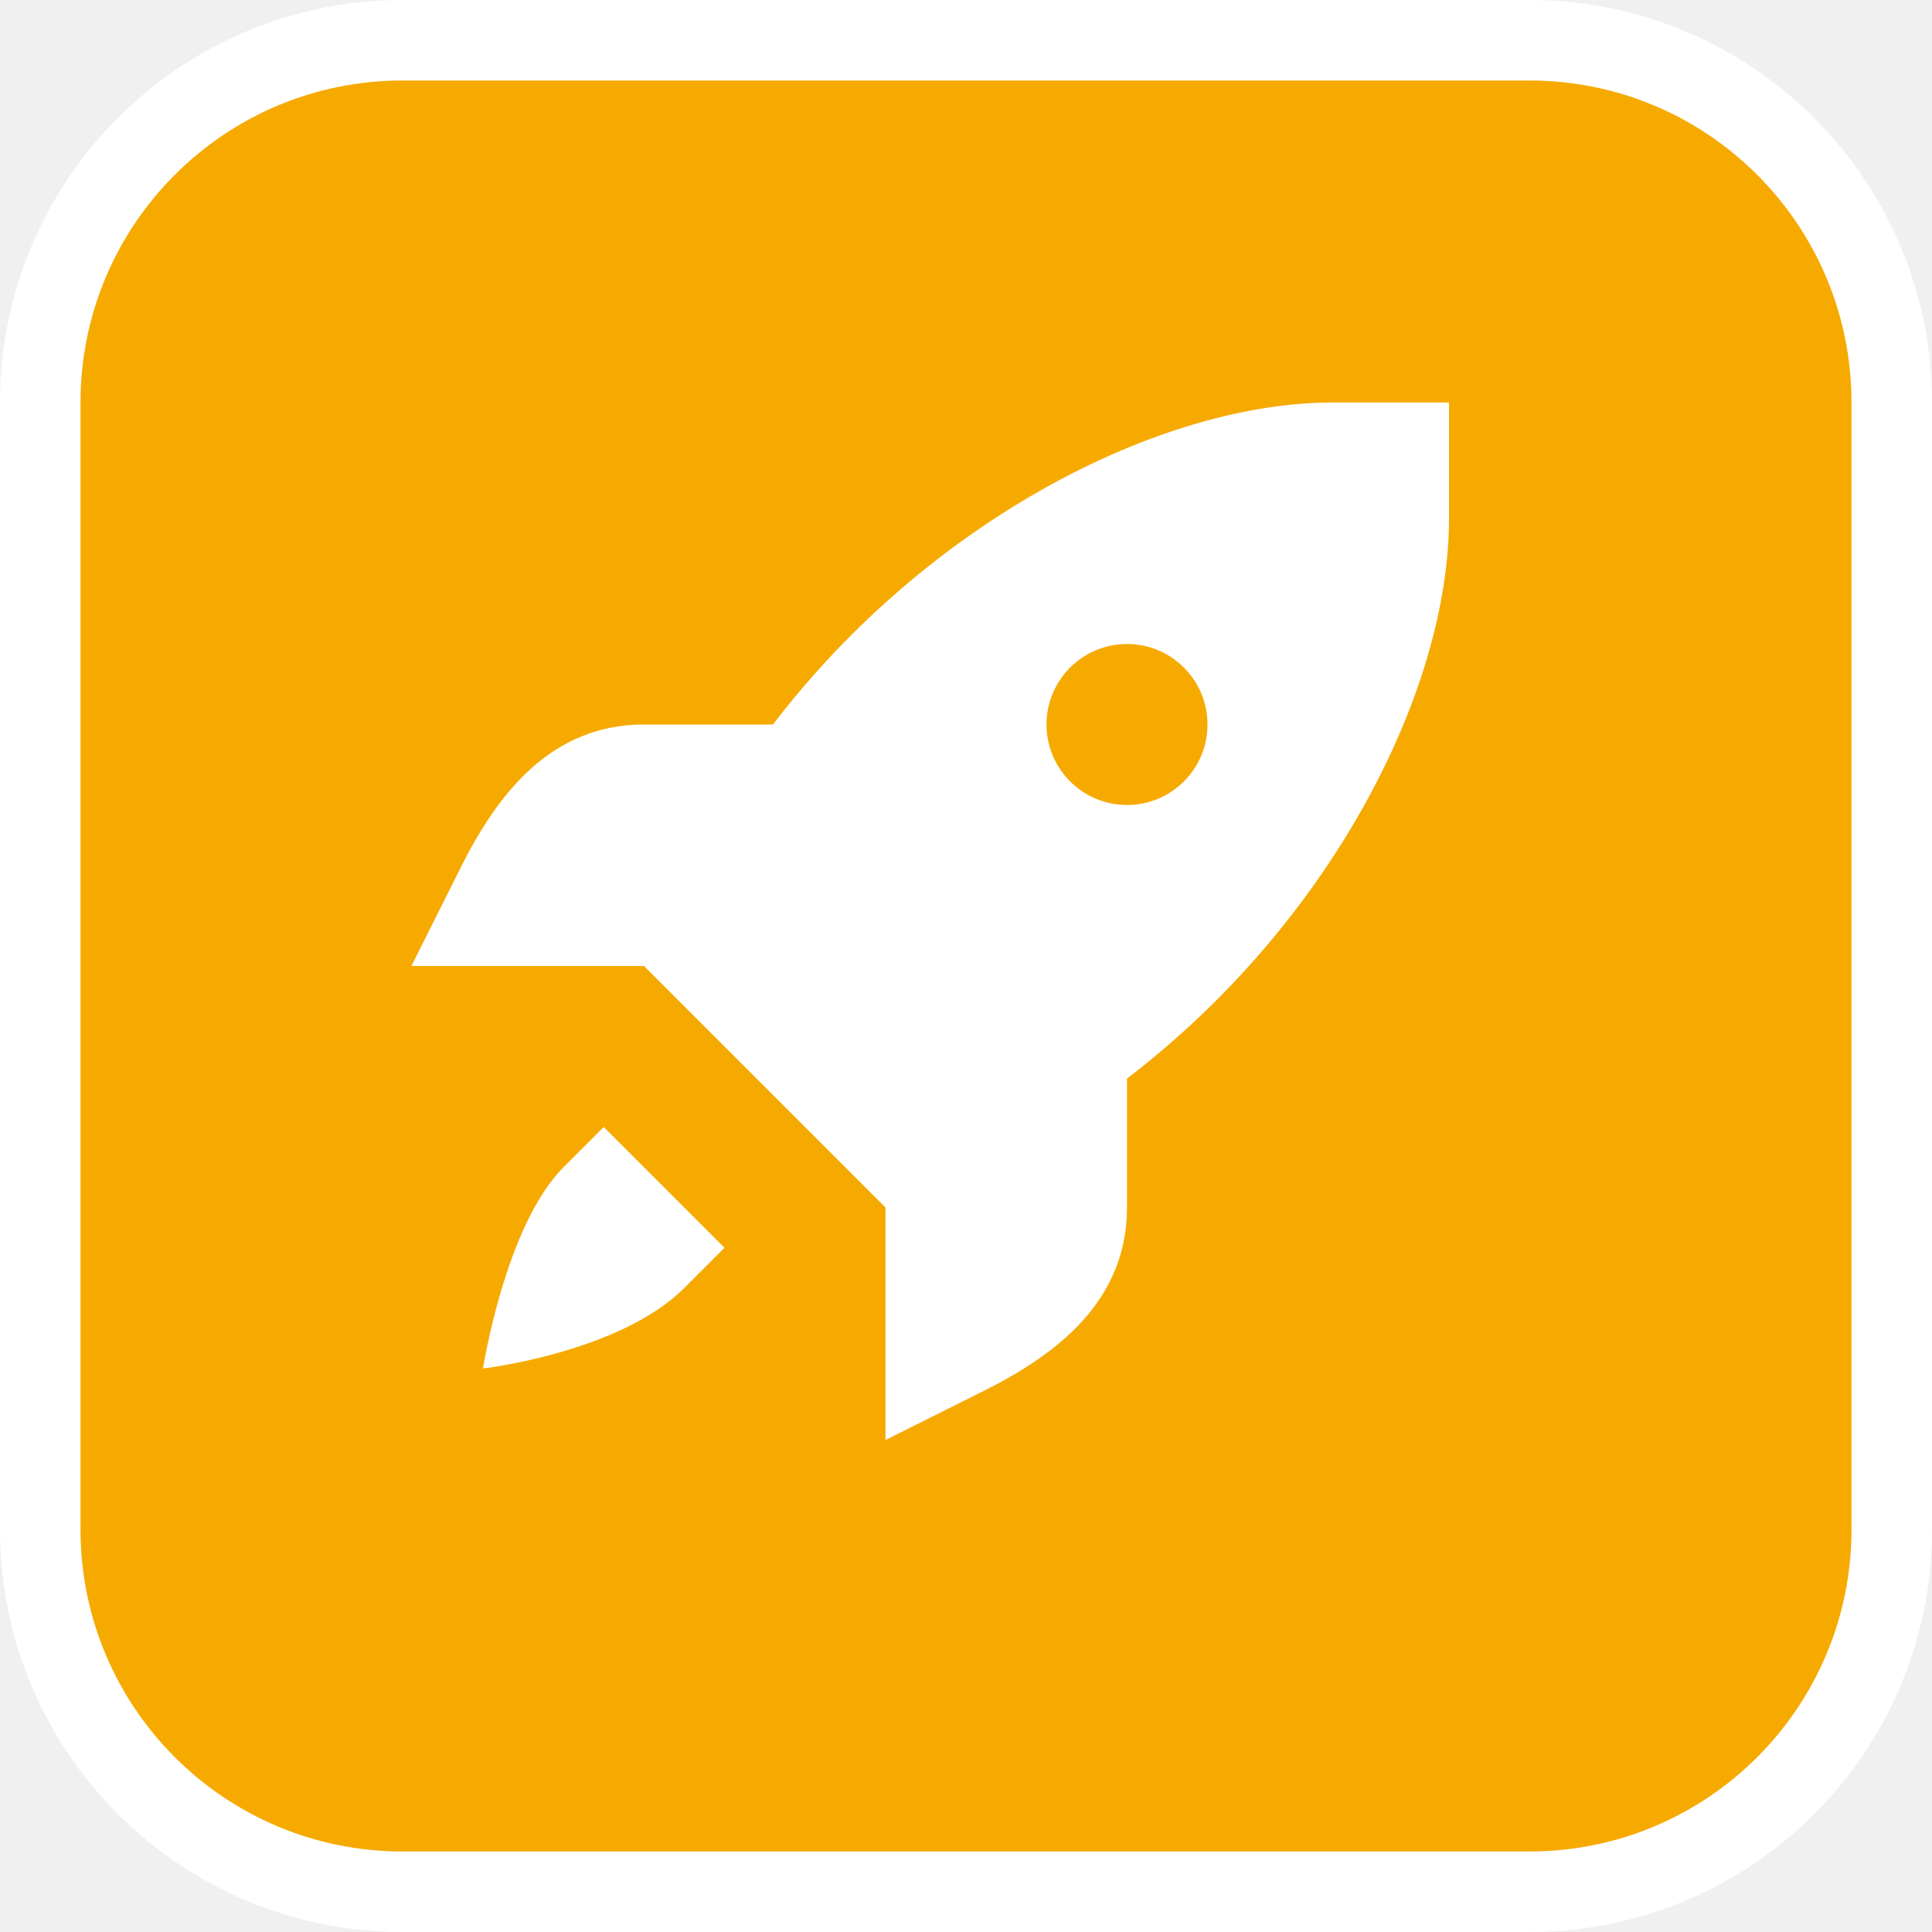
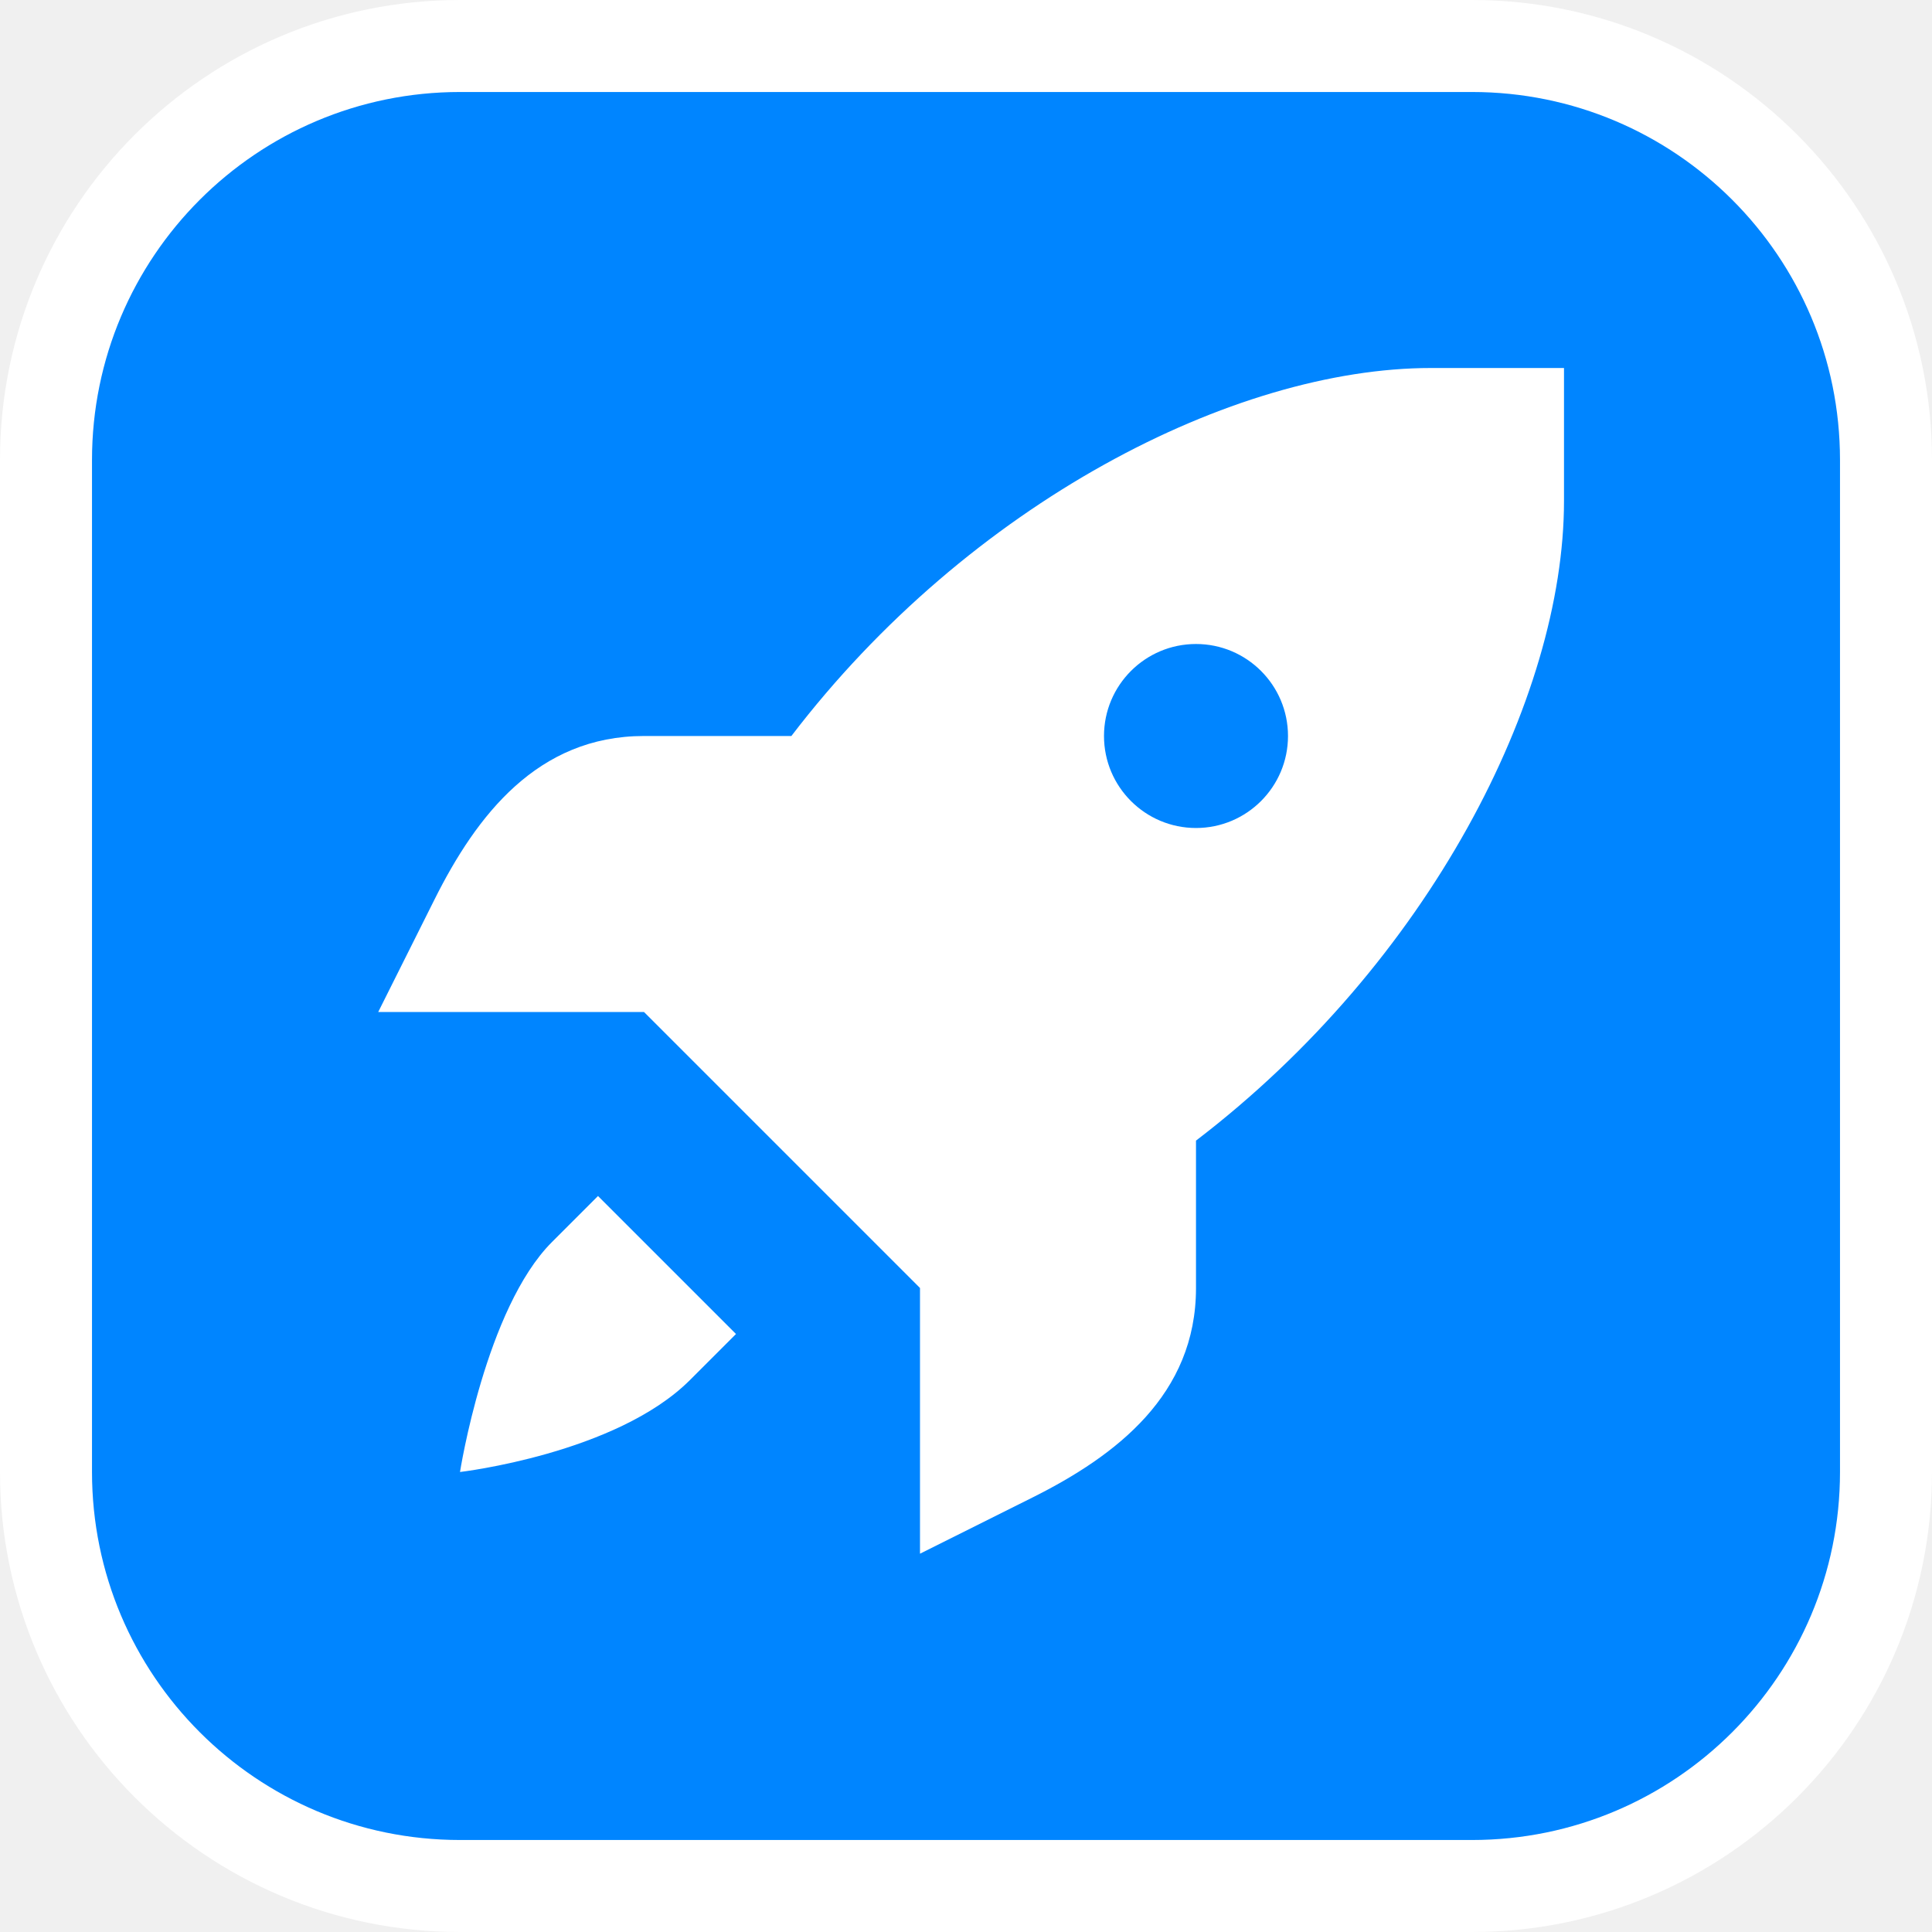
- <svg xmlns="http://www.w3.org/2000/svg" viewBox="0 0 24 24" height="24" width="24">
-   <rect fill="none" x="0" y="0" width="24" height="24" />
-   <rect x="1" y="1" rx="4" ry="4" width="22" height="22" stroke="#ffffff" style="stroke-linejoin:round;stroke-miterlimit:4;" fill="#ffffff" stroke-width="2" />
-   <rect x="1" y="1" width="22" height="22" rx="4" ry="4" fill="#f6aa00" />
-   <path fill="#ffffff" transform="translate(4 4)" d="M12.555,1c-2.144,0-5.021,1.471-6.953,4H4  C2.843,5,2.179,5.864,1.723,6.777L1.111,8h1.443H4l1.5,1.5L7,11v1.445v1.443l1.223-0.611  C9.136,12.821,10,12.157,10,11V9.398c2.529-1.932,4-4.809,4-6.953V1H12.555z M10,4c0.552,0,1,0.448,1,1l0,0  c0,0.552-0.448,1-1,1l0,0C9.448,6,9,5.552,9,5v0C9,4.448,9.448,4,10,4L10,4z M3.5,10L3,10.5C2.278,11.222,2,13,2,13  s1.698-0.198,2.5-1L5,11.5L3.5,10z" />
+ <svg xmlns="http://www.w3.org/2000/svg" viewBox="0 0 21 21" height="21" width="21">
+   <rect fill="none" x="0" y="0" width="21" height="21" />
+   <rect x="1" y="1" rx="4" ry="4" width="19" height="19" stroke="#ffffff" style="stroke-linejoin:round;stroke-miterlimit:4;" fill="#ffffff" stroke-width="2" />
+   <rect x="1" y="1" width="19" height="19" rx="4" ry="4" fill="#0085ff" />
+   <path fill="#ffffff" transform="translate(3 3)" d="M12.555,1c-2.144,0-5.021,1.471-6.953,4H4  C2.843,5,2.179,5.864,1.723,6.777L1.111,8h1.443H4l1.5,1.5L7,11v1.445v1.443l1.223-0.611  C9.136,12.821,10,12.157,10,11V9.398c2.529-1.932,4-4.809,4-6.953V1H12.555z M10,4c0.552,0,1,0.448,1,1l0,0  c0,0.552-0.448,1-1,1l0,0C9.448,6,9,5.552,9,5v0C9,4.448,9.448,4,10,4L10,4z M3.5,10L3,10.5C2.278,11.222,2,13,2,13  s1.698-0.198,2.5-1L5,11.5L3.5,10z" />
</svg>
